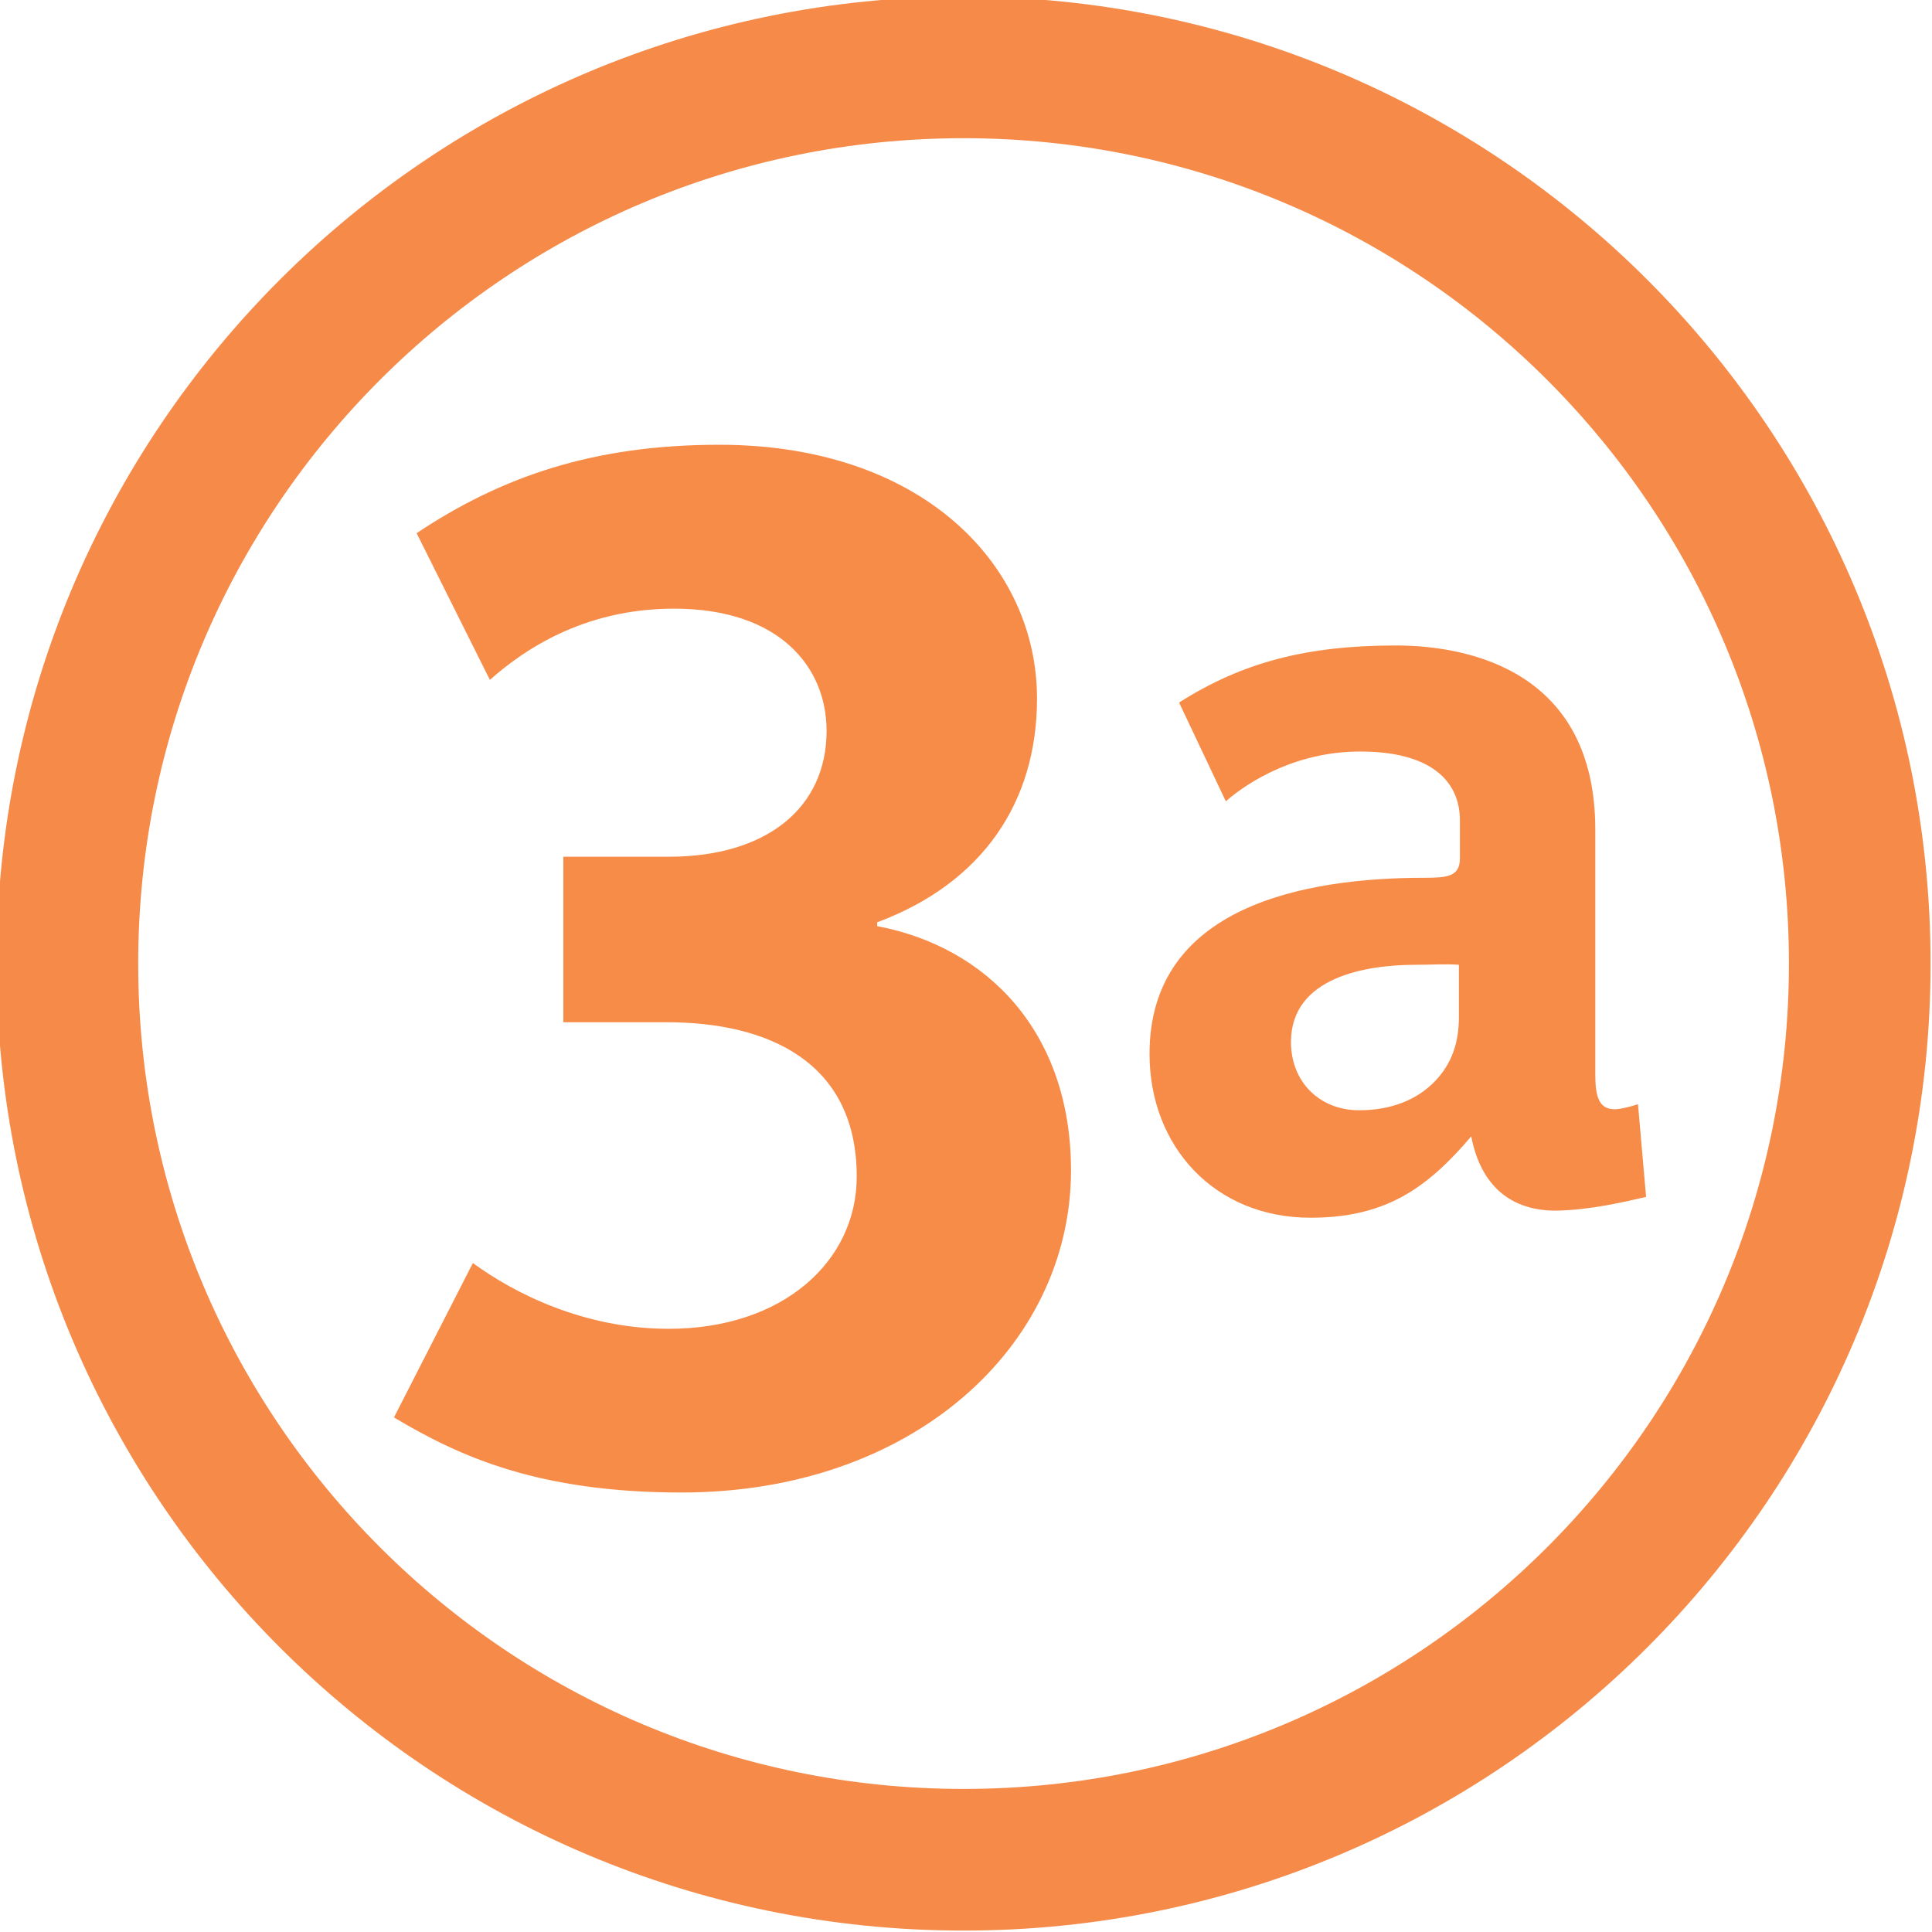
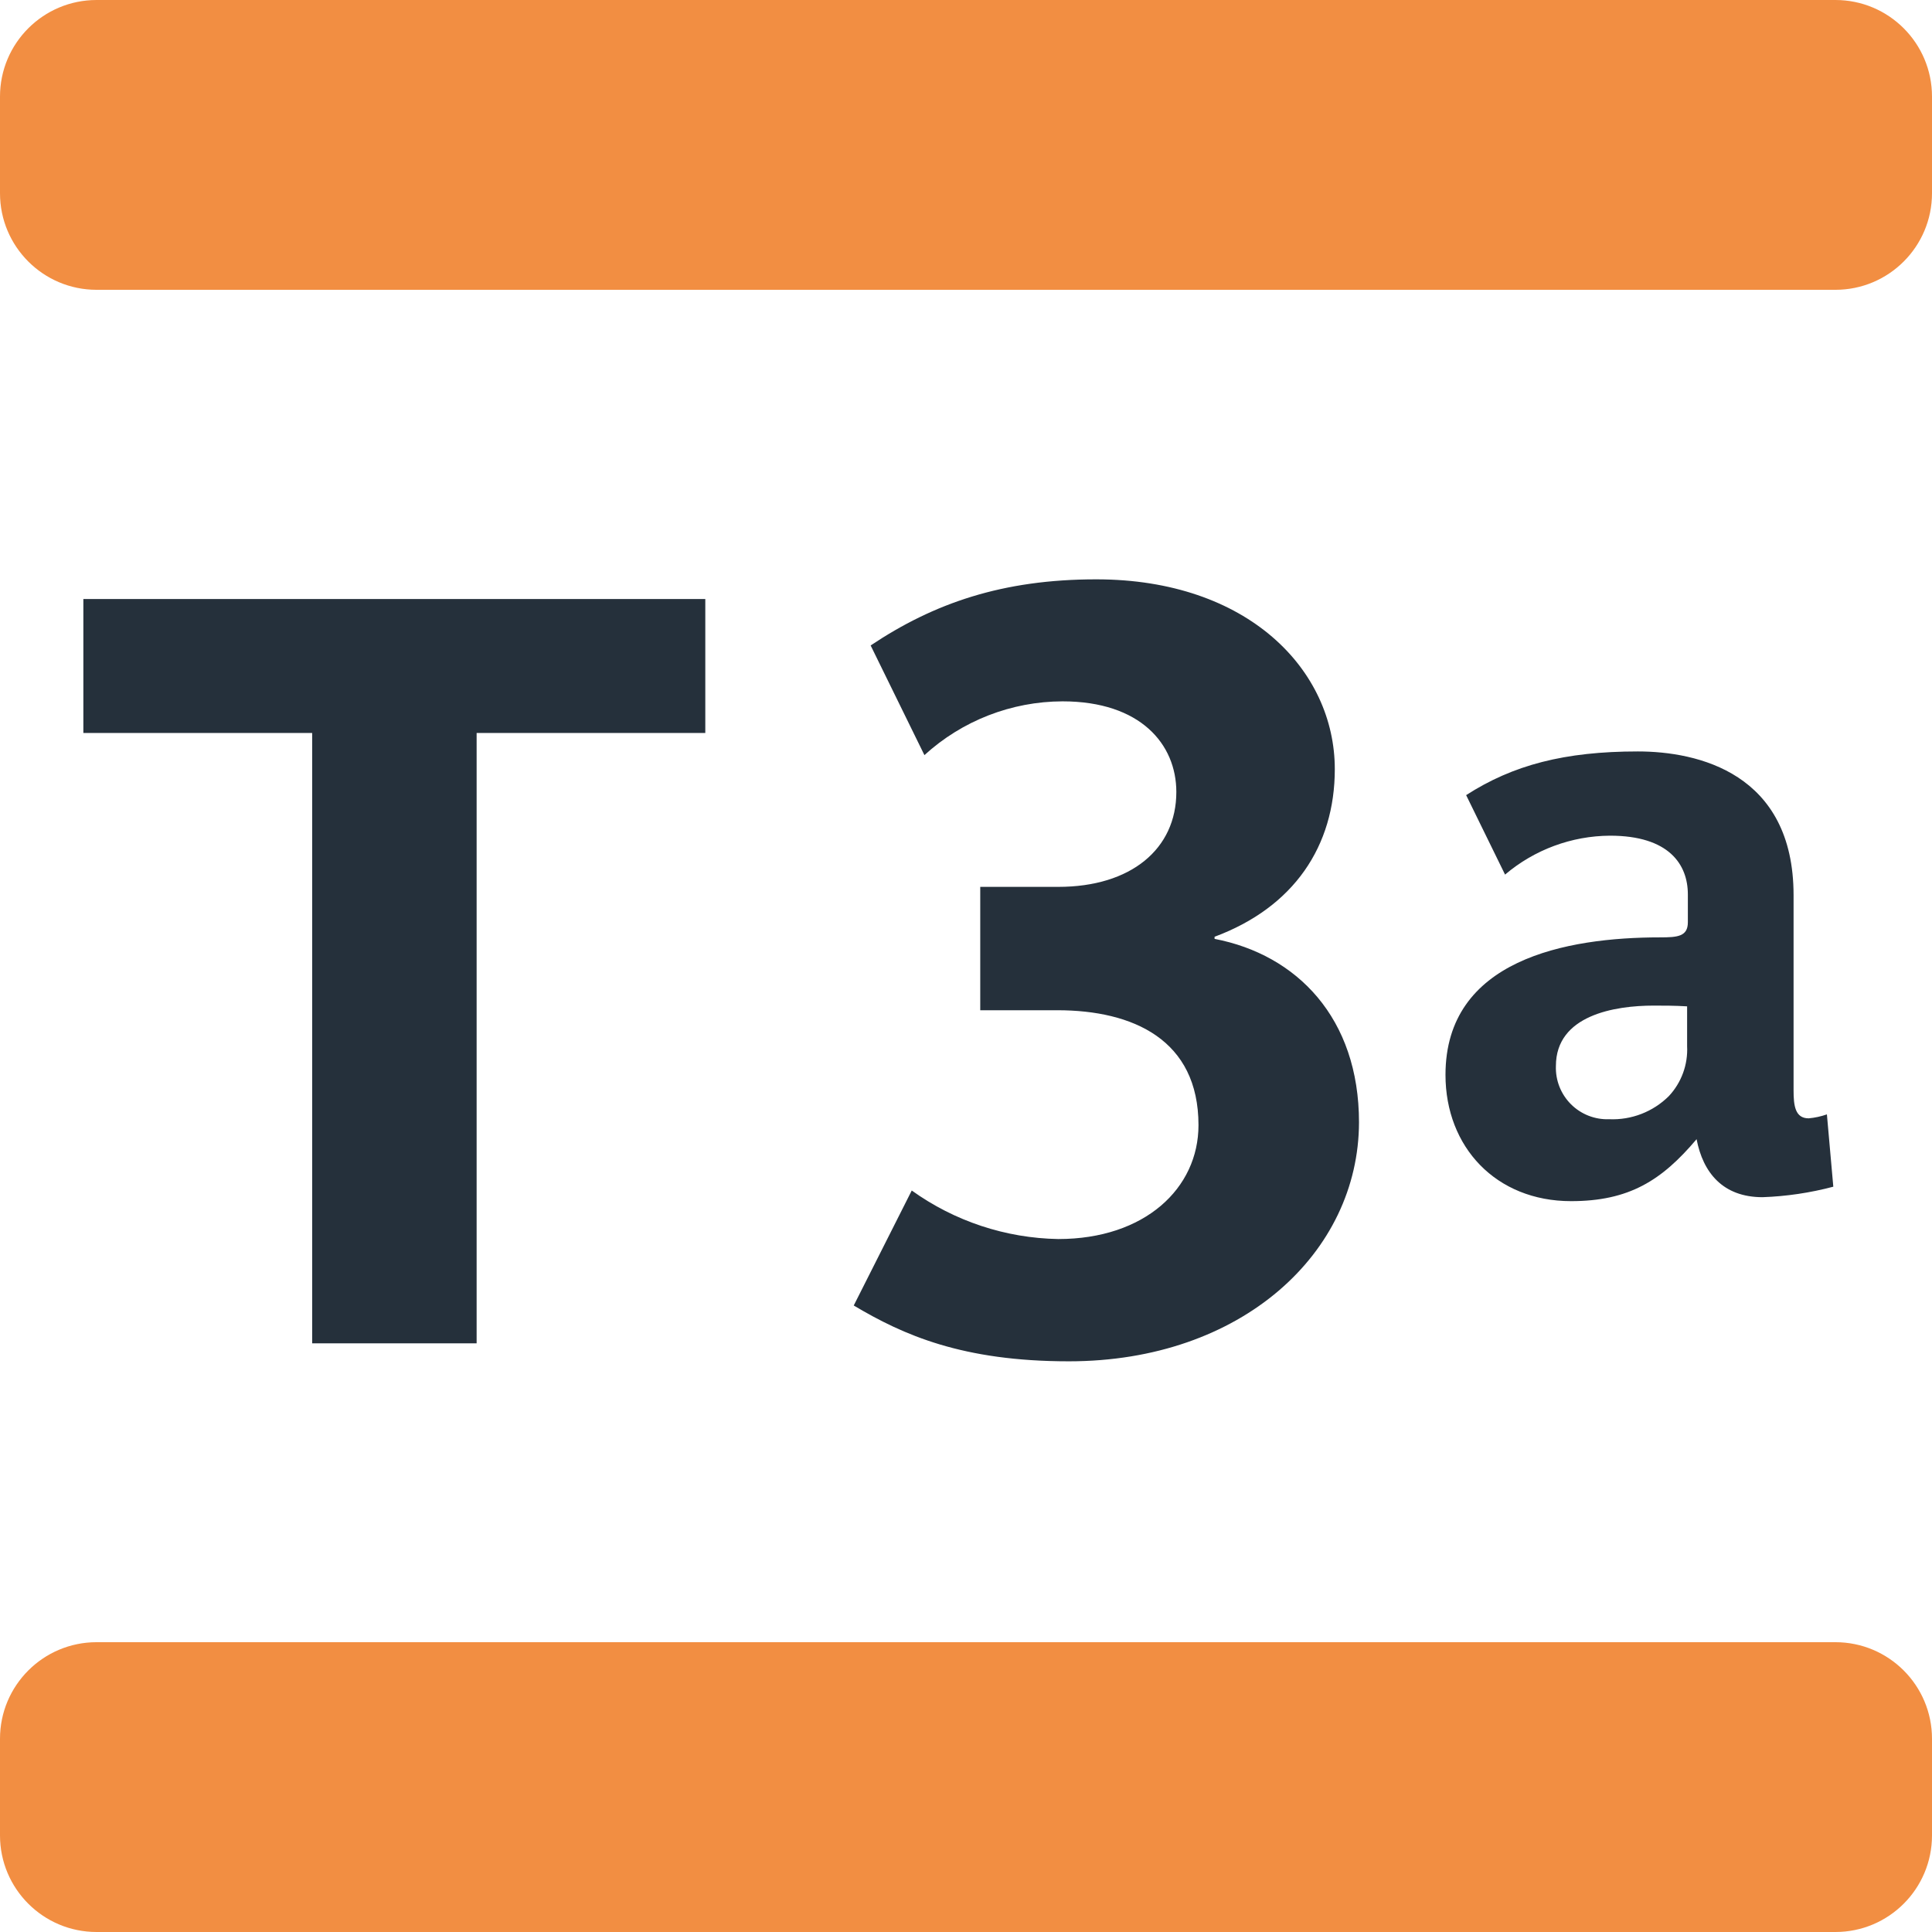
- <svg xmlns="http://www.w3.org/2000/svg" version="1.1" id="Calque_1" x="0px" y="0px" viewBox="0 0 954.8 954.5" style="enable-background:new 0 0 954.8 954.5;" xml:space="preserve">
-   <style type="text/css">
- 	.st0{fill:transparent;stroke:#F58A49;stroke-width:70;stroke-miterlimit:10;}
- 	.st1{fill:#F78C48;}
- </style>
-   <circle class="st0" cx="476.2" cy="476.2" r="442.9" />
-   <path class="st1" d="M336.9,737.6c-70.7,0-109.7-17.7-142.2-37.1l39-76.3c20.4,14.9,54.8,32.5,96.8,32.5c56.6,0,92.9-33.5,92.9-75.2  c0-56.7-43.7-76.3-93.9-76.3h-51.1v-81.8h52.1c48.3,0,78-24.1,78-62.2c0-31.6-23.3-60.4-75.4-60.4c-45.4,0-75.2,21.2-91,35.2  l-36.2-72.5c41.8-27.9,87.4-43.7,149.5-43.7c100.5,0,157.1,59.5,157.1,125.4c0,51.2-26.9,91.2-79,110.6v1.9  c54,10.2,95.8,52,95.8,120.8C529.2,665.2,451.1,737.6,336.9,737.6L336.9,737.6L336.9,737.6z M813.5,591.5l-4-45.8  c-3,1-8.5,2.5-11.6,2.5c-8.5,0-9.5-8-9.5-17.6V410c0-77.4-60.9-91-98.6-91c-43.2,0-75.4,8-107.1,28.2l23.1,48.8  c11.6-10.1,35.2-24.6,66.4-24.6c33.7,0,49.3,13.6,49.3,34.2v18.6c0,9.1-6.5,9.6-17.6,9.6c-59.3,0-135.8,14.1-135.8,87  c0,45.8,32.2,81,79.5,81c36.7,0,57.3-14.1,79.5-40.2c4,21.1,16.6,36.7,41.7,36.7C785.3,598.1,802.9,594,813.5,591.5 M721,502.5  c0,13-3.6,23.1-11.6,31.6c-9.1,9.6-22.2,14.6-37.7,14.6c-19.6,0-33.7-14.1-33.7-33.7c0-32.2,37.2-38.2,61.8-38.2  c7.5,0,15.1-0.5,21.2,0L721,502.5" />
+ <svg xmlns="http://www.w3.org/2000/svg" width="250px" height="250px" viewBox="0 0 283.46 283.46">
+   <rect fill="#F28E42" width="283.46" height="42.52" rx="14.17" />
+   <rect fill="#F28E42" width="283.46" height="42.52" rx="14.17" y="240.94" />
+   <path fill="#25303B" d="M69.93,107.54v89.55H45.8V107.54H12.23V87.89h91.25v19.65zM156.82,199.73c-15.63,0-24.29-3.86-31.56-8.19l8.51-16.87a38,38,0,0,0,21.5,7.12c12.68,0,20.57-7.43,20.57-16.71,0-12.53-9.59-16.86-20.72-16.86h-11.3v-18.1h11.45c10.67,0,17.32-5.57,17.32-13.92,0-7-5.25-13.3-16.7-13.3a30.18,30.18,0,0,0-20.26,7.89L127.74,94.7C137,88.51,147.07,85,160.84,85c22.27,0,35,13.3,35,27.85,0,11.29-6,20.26-17.64,24.59v.31c12.07,2.32,21.19,11.6,21.19,26.92C199.35,183.8,182.19,199.73,156.82,199.73zM258.6,175.65c-5.83,0-8.74-3.61-9.68-8.51-5.12,6.06-9.91,9.09-18.42,9.09-11,0-18.42-7.93-18.42-18.53,0-16.91,17.72-20.17,31.48-20.17,2.56,0,4.08-.12,4.08-2.22v-4.08c0-4.42-2.79-8.62-11.42-8.62a24,24,0,0,0-15.4,5.71l-5.71-11.66c6.88-4.43,14.46-6.41,25.19-6.41,8.74,0,22.85,3.14,22.85,21.1V160c0,2.21.23,4.08,2.21,4.08a11.09,11.09,0,0,0,2.68-.58l.94,10.61A47,47,0,0,1,258.6,175.65Zm-11.07-28c-1.76-.11-3.5-.11-4.9-.11-5.71,0-14.35,1.4-14.35,8.86a7.54,7.54,0,0,0,7.82,7.81,11.7,11.7,0,0,0,8.75-3.39,10,10,0,0,0,2.68-7.34z" />
</svg>
